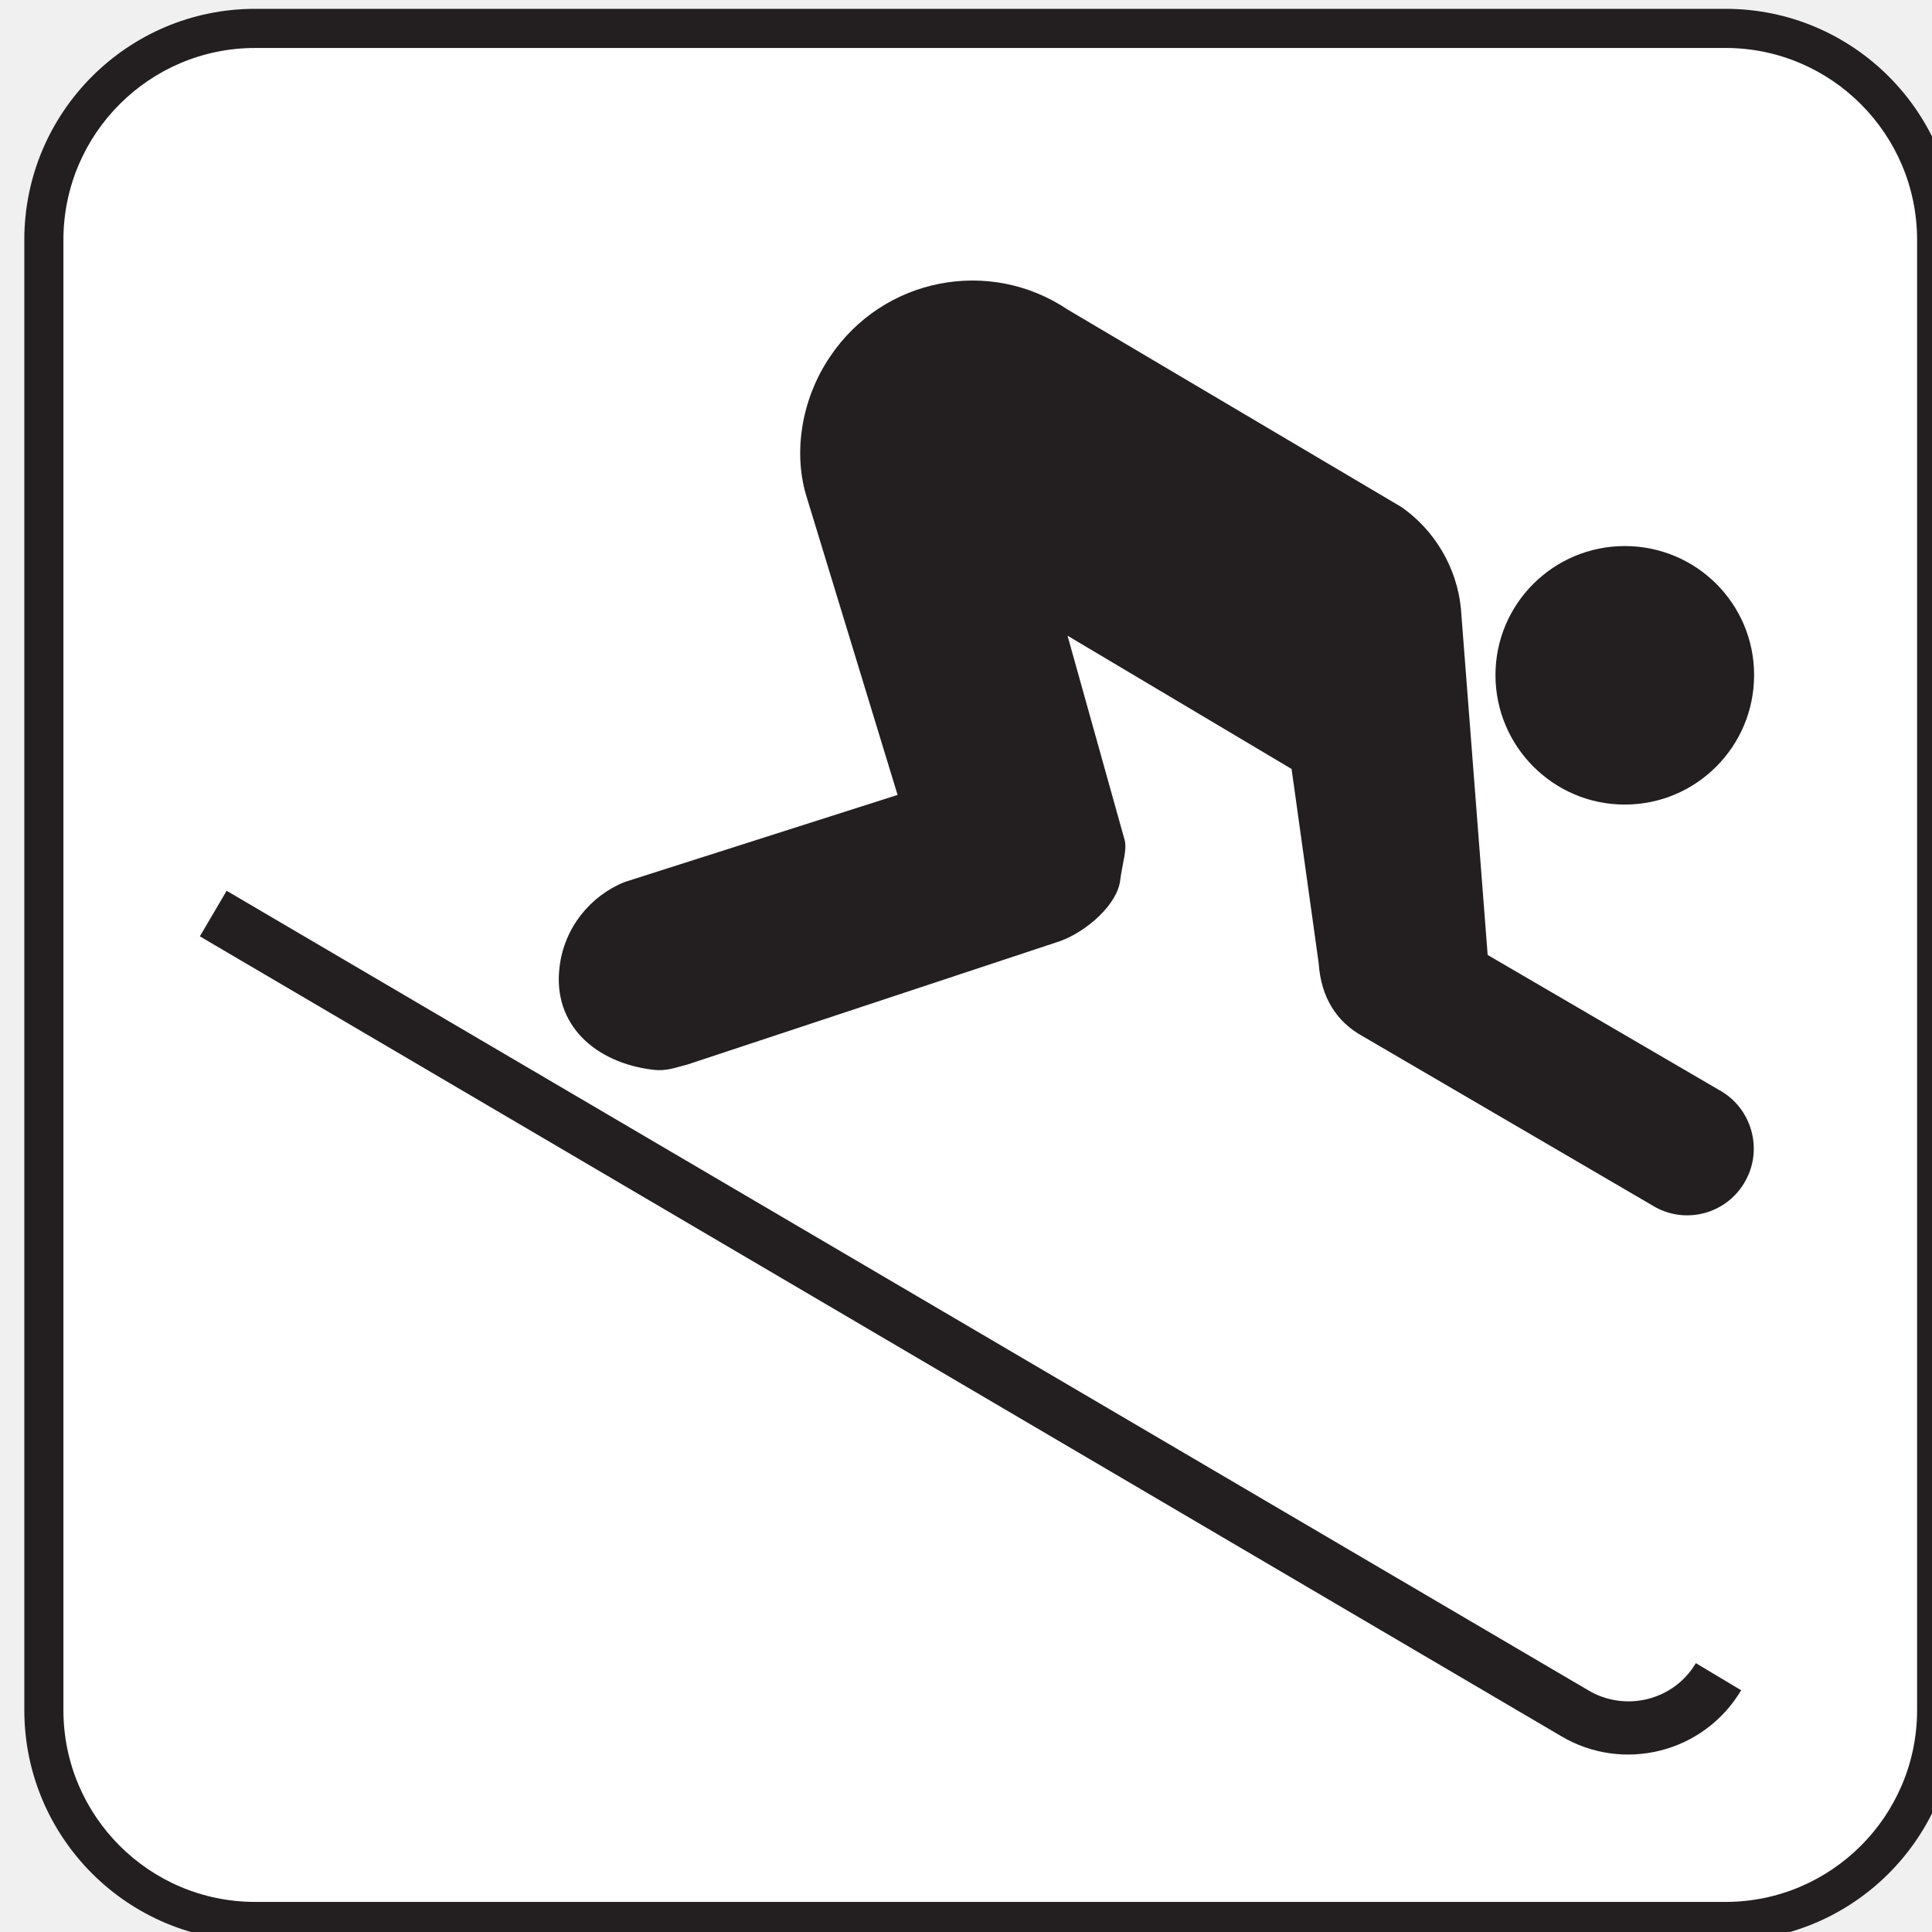
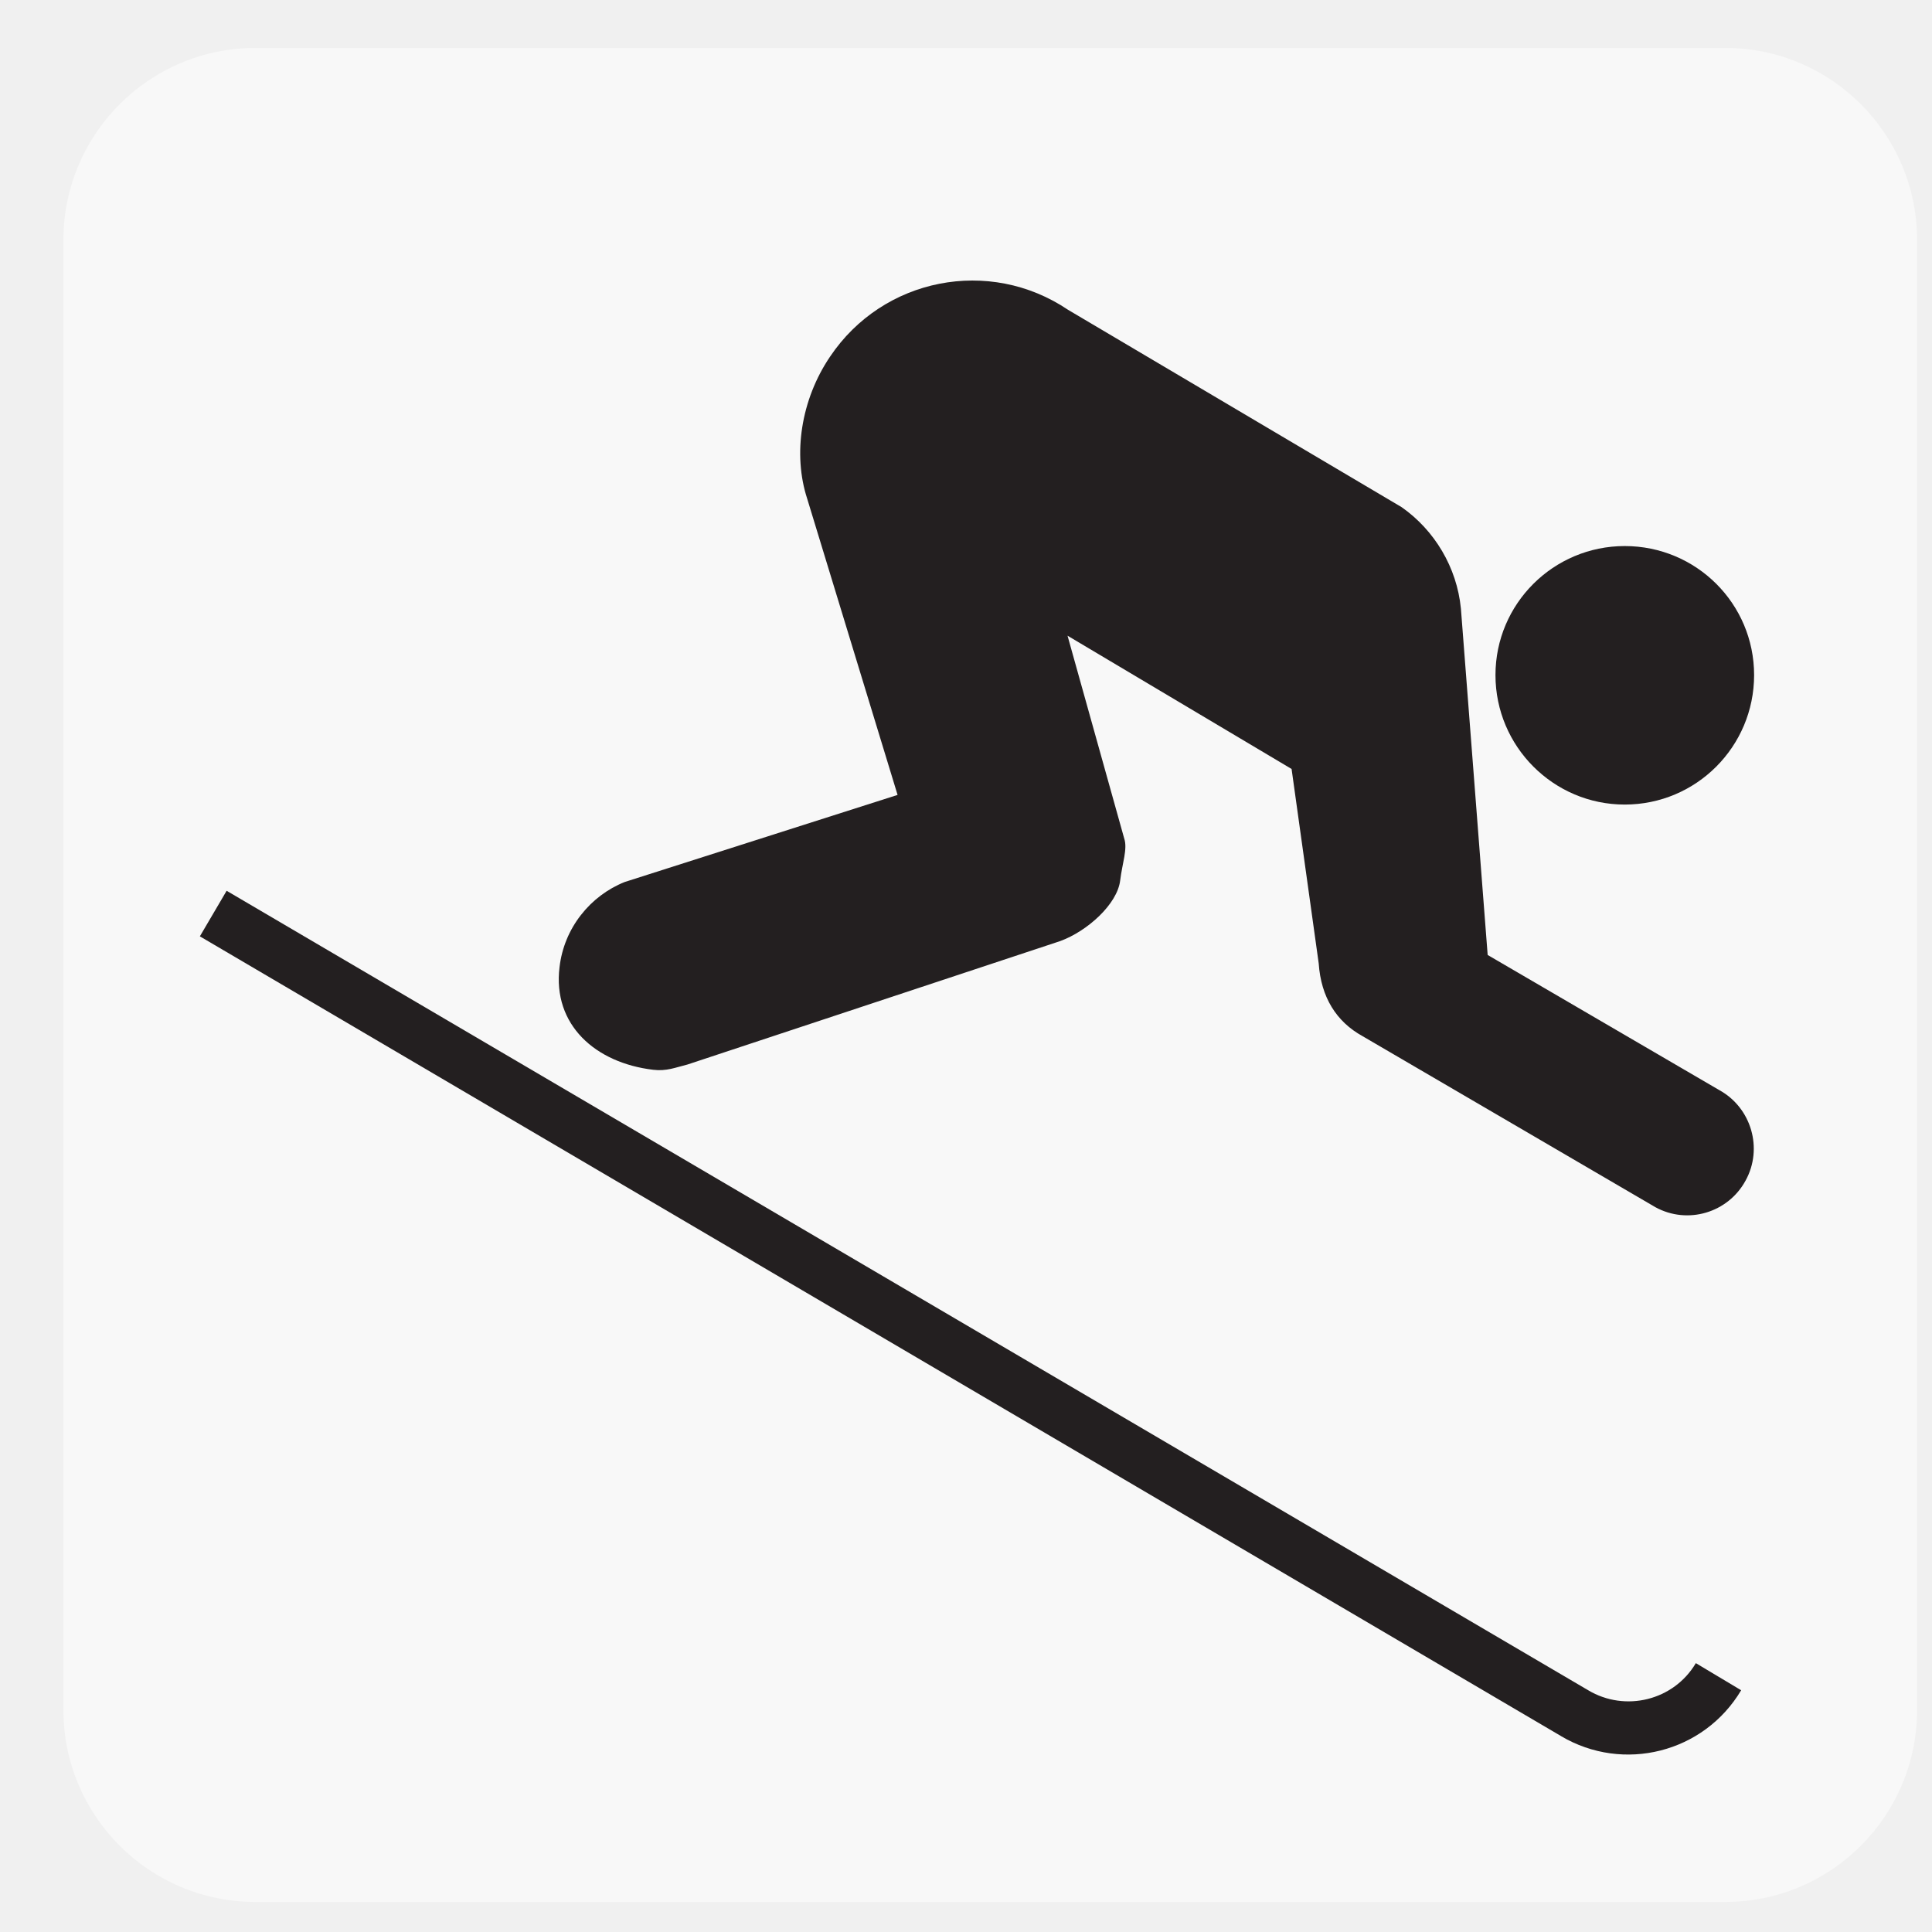
<svg xmlns="http://www.w3.org/2000/svg" id="Layer_1" style="enable-background:new -0.258 -0.548 123.547 123.539" xml:space="preserve" viewBox="-0.258 -0.548 123.547 123.539" version="1.1" y="0px" x="0px">
  <g>
-     <path style="fill:#231F20" d="m110.09 123.58c8.148 0 14.758-6.617 14.758-14.773v-94.017c0-8.156-6.609-14.773-14.758-14.773h-94.035c-8.141 0-14.758 6.617-14.758 14.773v94.016c0 8.156 6.617 14.773 14.758 14.773h94.035z" />
-     <path style="fill:#FFFFFF" d="m16.055 2.52c-6.758 0-12.258 5.5-12.258 12.273v94.016c0 6.773 5.5 12.266 12.258 12.266h94.031c6.75 0 12.25-5.492 12.25-12.266v-94.017c0-6.773-5.5-12.273-12.25-12.273h-94.035z" />
+     <path style="fill:transparent" d="m110.09 123.58c8.148 0 14.758-6.617 14.758-14.773v-94.017c0-8.156-6.609-14.773-14.758-14.773h-94.035c-8.141 0-14.758 6.617-14.758 14.773v94.016c0 8.156 6.617 14.773 14.758 14.773h94.035z" />
+     <path style="fill:#FFFFFF" fill-opacity="50%" d="m16.055 2.52c-6.758 0-12.258 5.5-12.258 12.273v94.016c0 6.773 5.5 12.266 12.258 12.266h94.031c6.75 0 12.25-5.492 12.25-12.266v-94.017c0-6.773-5.5-12.273-12.25-12.273h-94.035z" />
    <path style="fill:#231F20" d="m103.64 50.902c4.578 0 8.273-3.711 8.273-8.281 0-4.562-3.695-8.25-8.273-8.25-4.555 0-8.266 3.688-8.266 8.25 0.001 4.57 3.712 8.281 8.266 8.281z" />
    <path style="fill:#231F20" d="m99.562 110.47c3.992 2.367 9.141 1.07 11.523-2.93l-2.898-1.734c-1.414 2.391-4.516 3.148-6.883 1.734l-87.07-51.125-1.711 2.914 87.043 51.141z" />
    <path style="fill:#231F20" d="m68.039 19.262c-5.023-3.383-11.828-2.055-15.219 3-1.867 2.758-2.383 6.25-1.461 9.078l5.781 18.945-17.453 5.57c-2.188 0.875-3.875 2.93-4.164 5.445-0.453 3.688 2.297 6.125 5.992 6.562 0.844 0.102 1.406-0.141 2.188-0.336l23.828-7.891c1.742-0.633 3.664-2.367 3.844-3.883 0.133-1.094 0.484-2.023 0.258-2.68l-3.625-12.969 14.328 8.523 1.734 12.43c0.148 2.172 1.133 3.734 2.805 4.656l18.727 10.938c2.055 1.125 4.641 0.367 5.766-1.703 1.133-2.055 0.367-4.664-1.688-5.789l-14.805-8.638-1.711-22.148c-0.258-2.648-1.695-5.023-3.797-6.492l-21.328-12.618z" />
  </g>
</svg>
